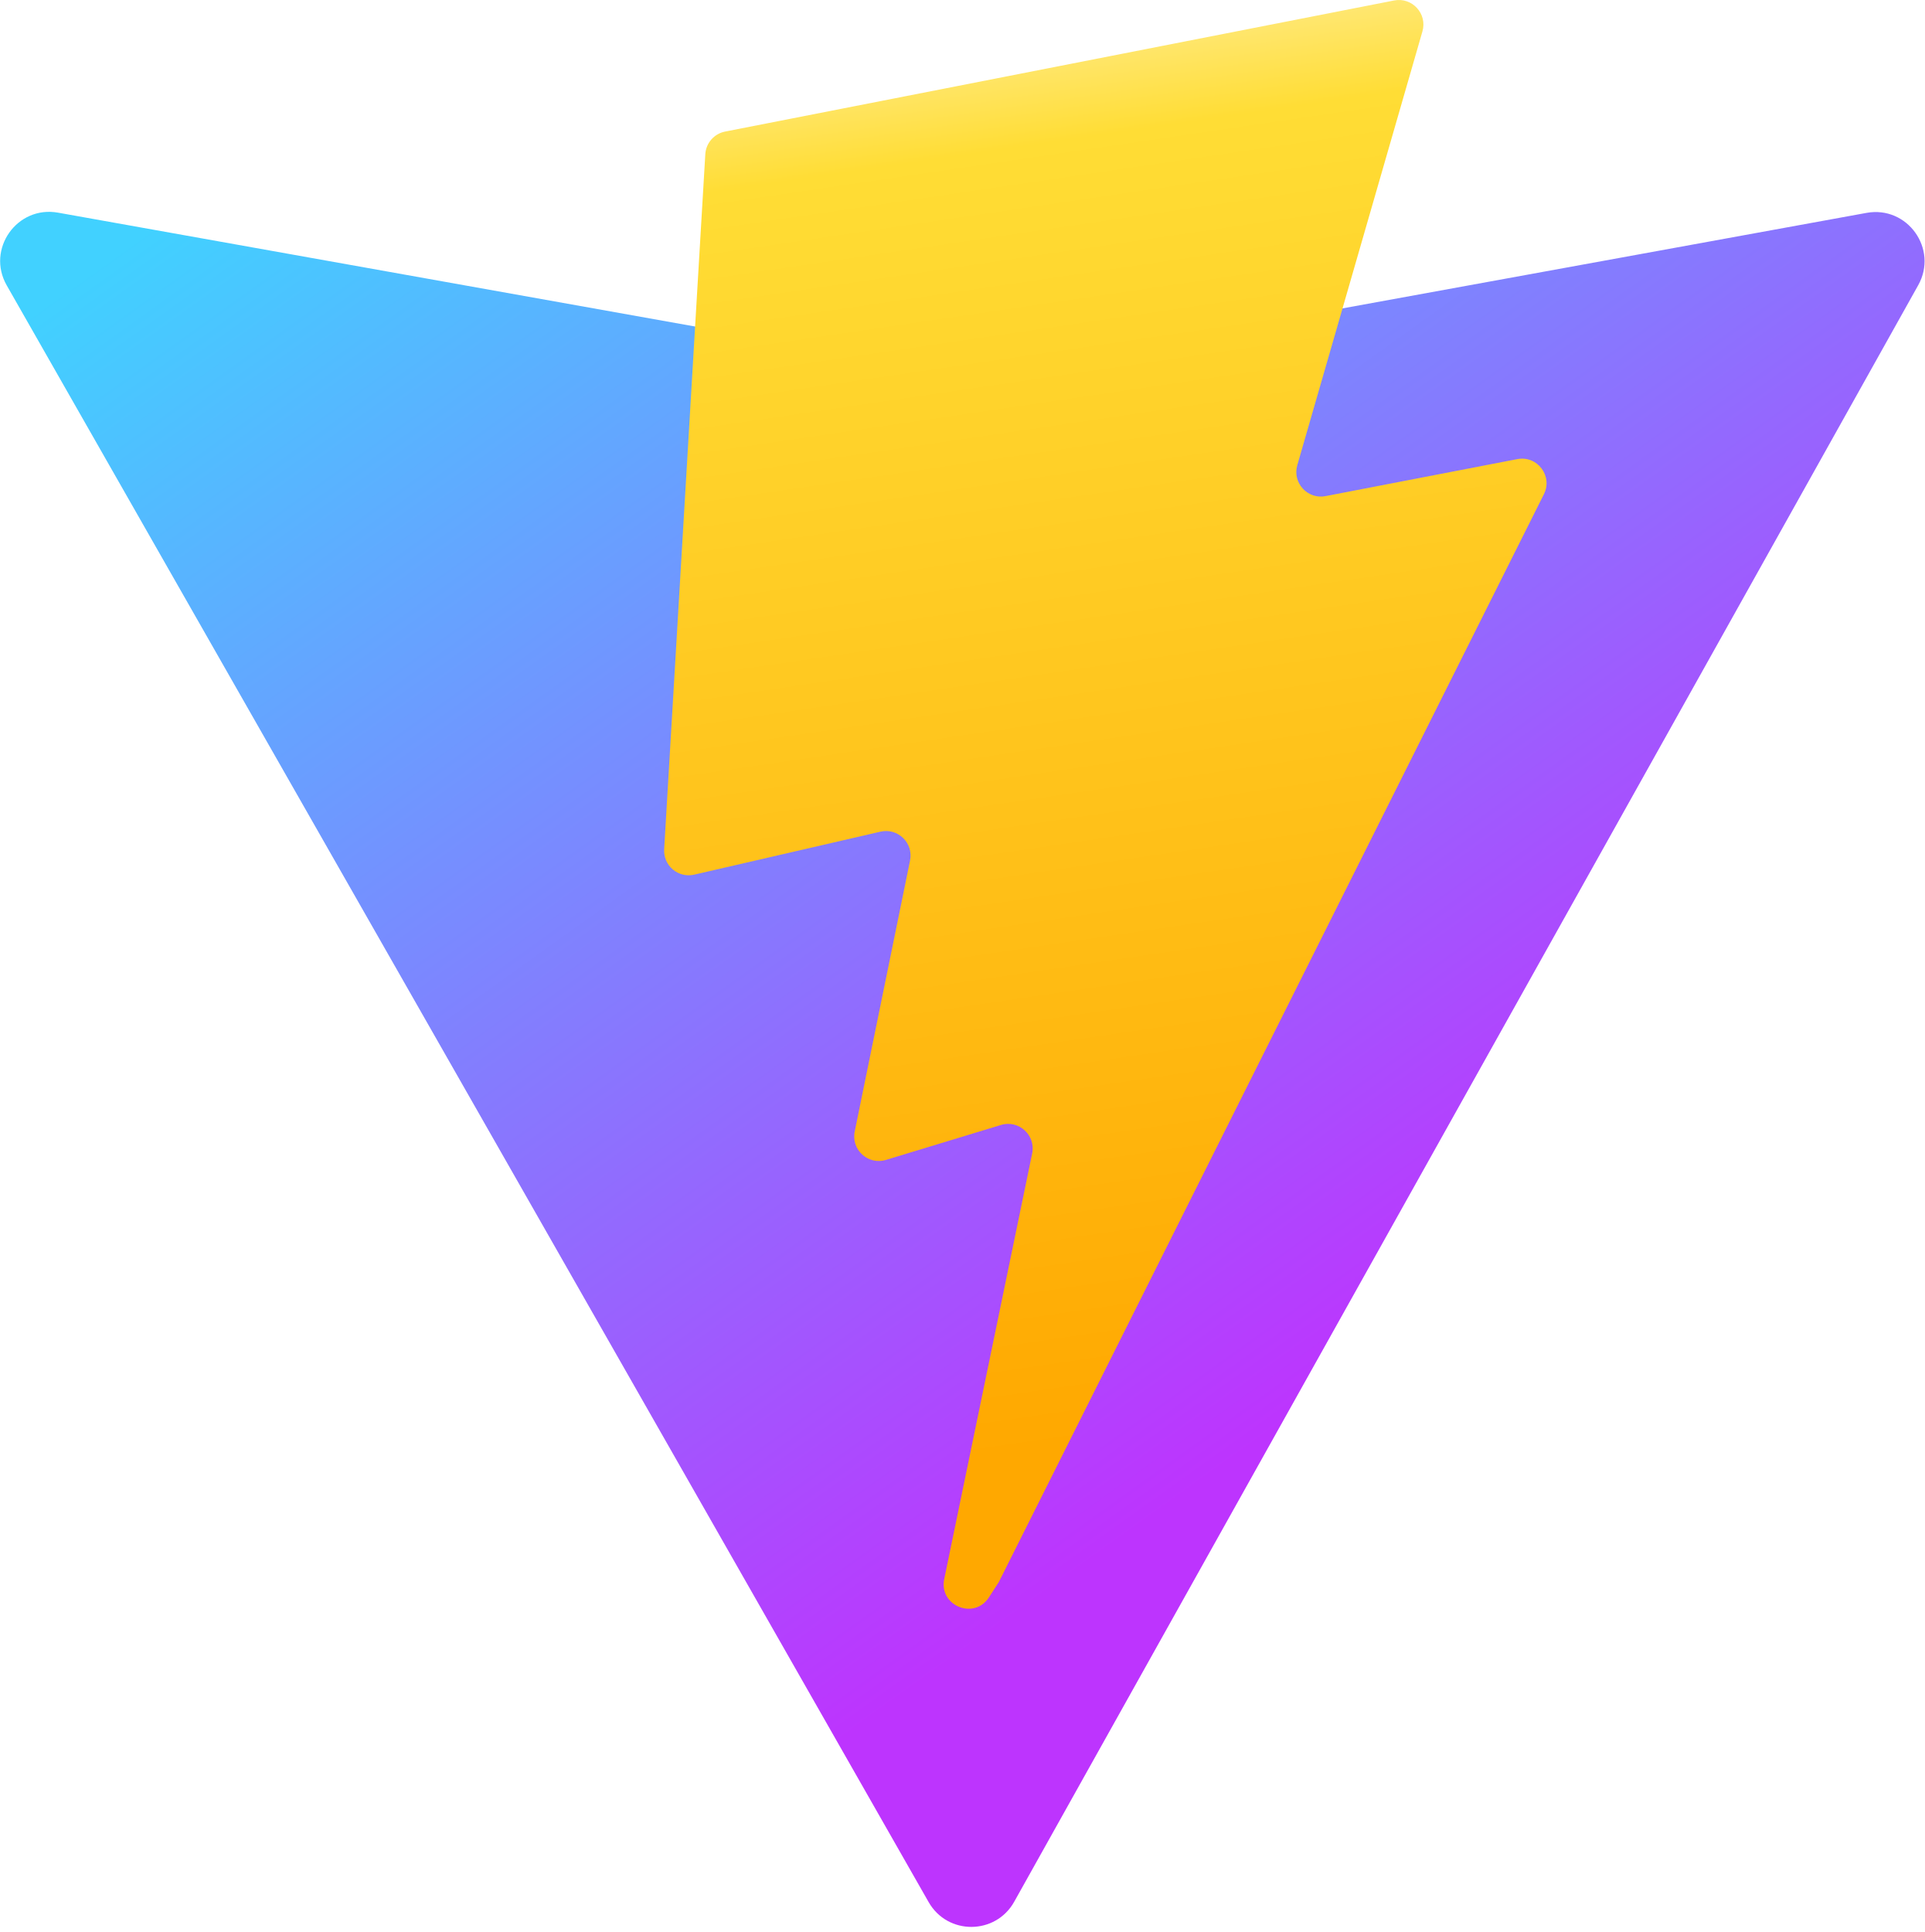
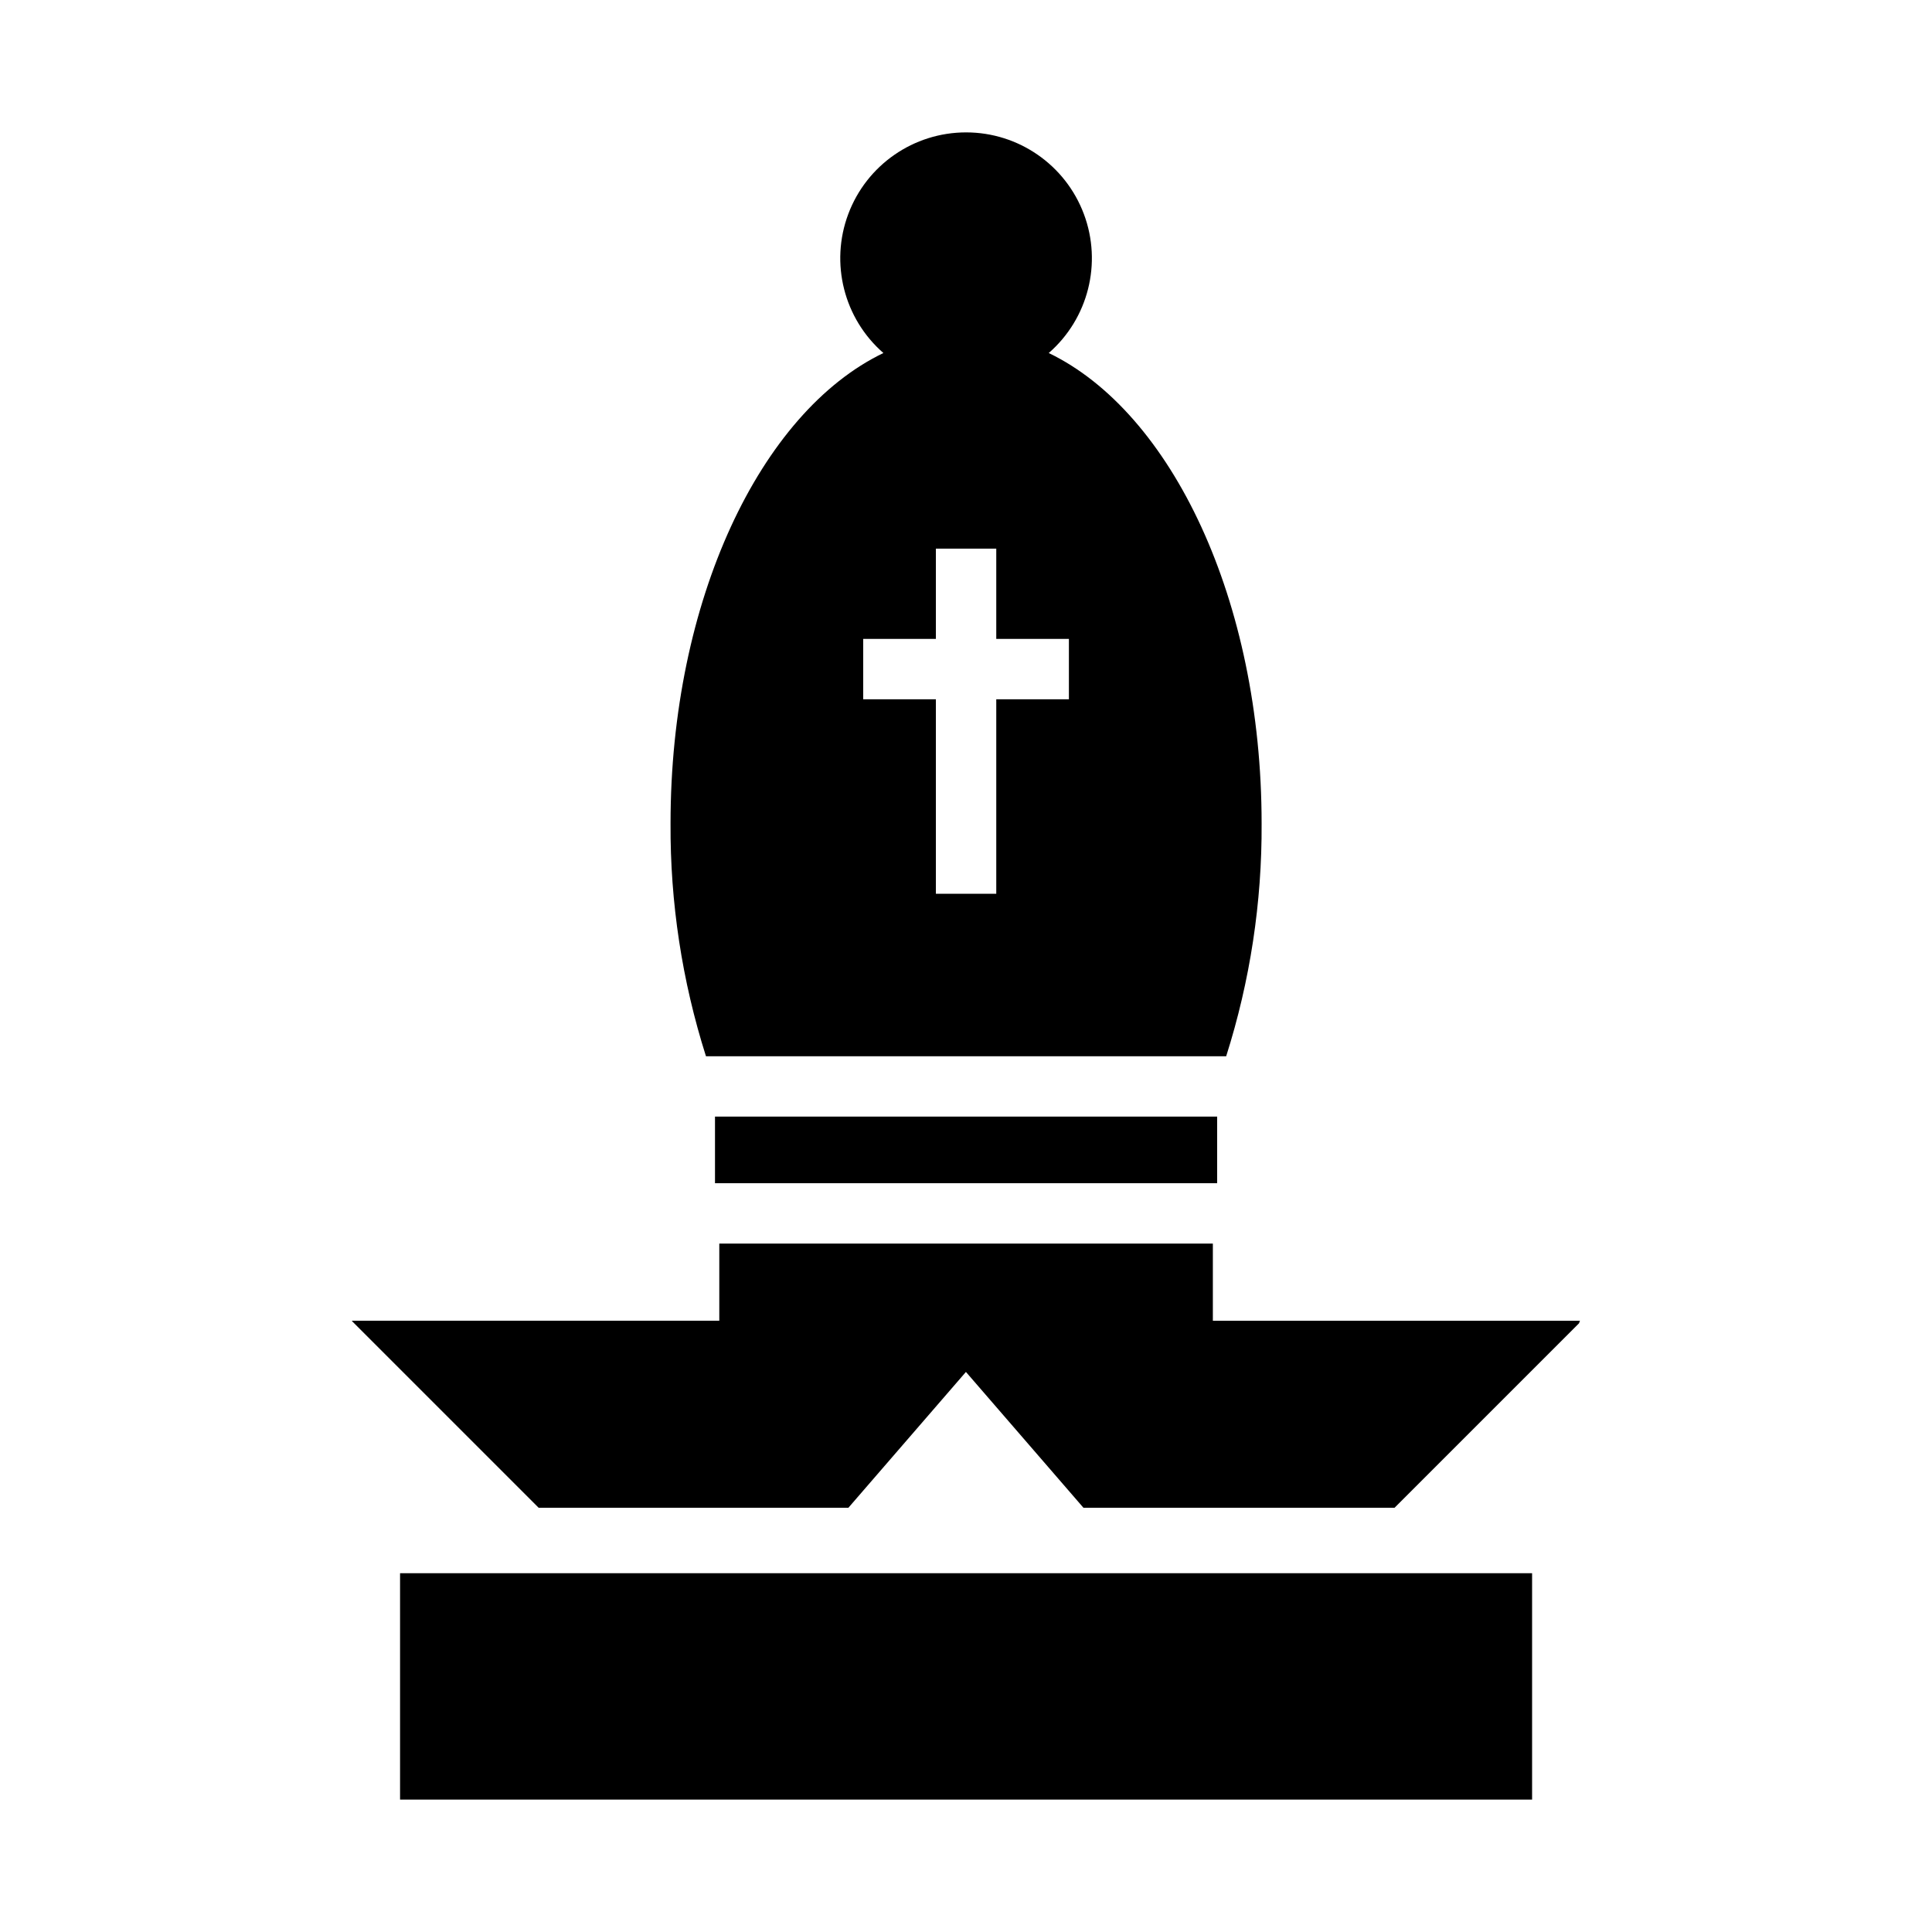
- <svg xmlns="http://www.w3.org/2000/svg" aria-hidden="true" role="img" class="iconify iconify--logos" width="31.88" height="32" preserveAspectRatio="xMidYMid meet" viewBox="0 0 256 257">
-   <defs>
-     <linearGradient id="IconifyId1813088fe1fbc01fb466" x1="-.828%" x2="57.636%" y1="7.652%" y2="78.411%">
-       <stop offset="0%" stop-color="#41D1FF" />
-       <stop offset="100%" stop-color="#BD34FE" />
-     </linearGradient>
-     <linearGradient id="IconifyId1813088fe1fbc01fb467" x1="43.376%" x2="50.316%" y1="2.242%" y2="89.03%">
-       <stop offset="0%" stop-color="#FFEA83" />
-       <stop offset="8.333%" stop-color="#FFDD35" />
-       <stop offset="100%" stop-color="#FFA800" />
-     </linearGradient>
-   </defs>
-   <path fill="url(#IconifyId1813088fe1fbc01fb466)" d="M255.153 37.938L134.897 252.976c-2.483 4.44-8.862 4.466-11.382.048L.875 37.958c-2.746-4.814 1.371-10.646 6.827-9.67l120.385 21.517a6.537 6.537 0 0 0 2.322-.004l117.867-21.483c5.438-.991 9.574 4.796 6.877 9.62Z" />
-   <path fill="url(#IconifyId1813088fe1fbc01fb467)" d="M185.432.063L96.44 17.501a3.268 3.268 0 0 0-2.634 3.014l-5.474 92.456a3.268 3.268 0 0 0 3.997 3.378l24.777-5.718c2.318-.535 4.413 1.507 3.936 3.838l-7.361 36.047c-.495 2.426 1.782 4.5 4.151 3.78l15.304-4.649c2.372-.72 4.652 1.36 4.15 3.788l-11.698 56.621c-.732 3.542 3.979 5.473 5.943 2.437l1.313-2.028l72.516-144.72c1.215-2.423-.88-5.186-3.54-4.672l-25.505 4.922c-2.396.462-4.435-1.77-3.759-4.114l16.646-57.705c.677-2.35-1.37-4.583-3.769-4.113Z" />
+ <svg xmlns="http://www.w3.org/2000/svg" width="512px" height="512px" viewBox="0 0 512 512">
+   <path fill="#000" d="M406.02 476.915h-300v-60h300v60zm-83.46-181H189.48v17.65h133.08v-17.65zm11.78-77.69a200 200 0 0 1-9.39 61.69H187.09a200 200 0 0 1-9.39-61.69c0-59.09 23.82-109 56.41-124.67a33.34 33.34 0 1 1 43.82 0c32.59 15.71 56.41 65.58 56.41 124.67zm-51.07-48.91h-19.25v-23.92h-16v23.92h-19.26v16h19.26v51.54h16v-51.54h19.25v-16zm38.15 180.69v-20.44h-130.8v20.44H93.29v.11l49.46 49.46h82.08l31.15-36 31.15 36h82.44l48.87-48.87.27-.69h-97.29z" />
</svg>
